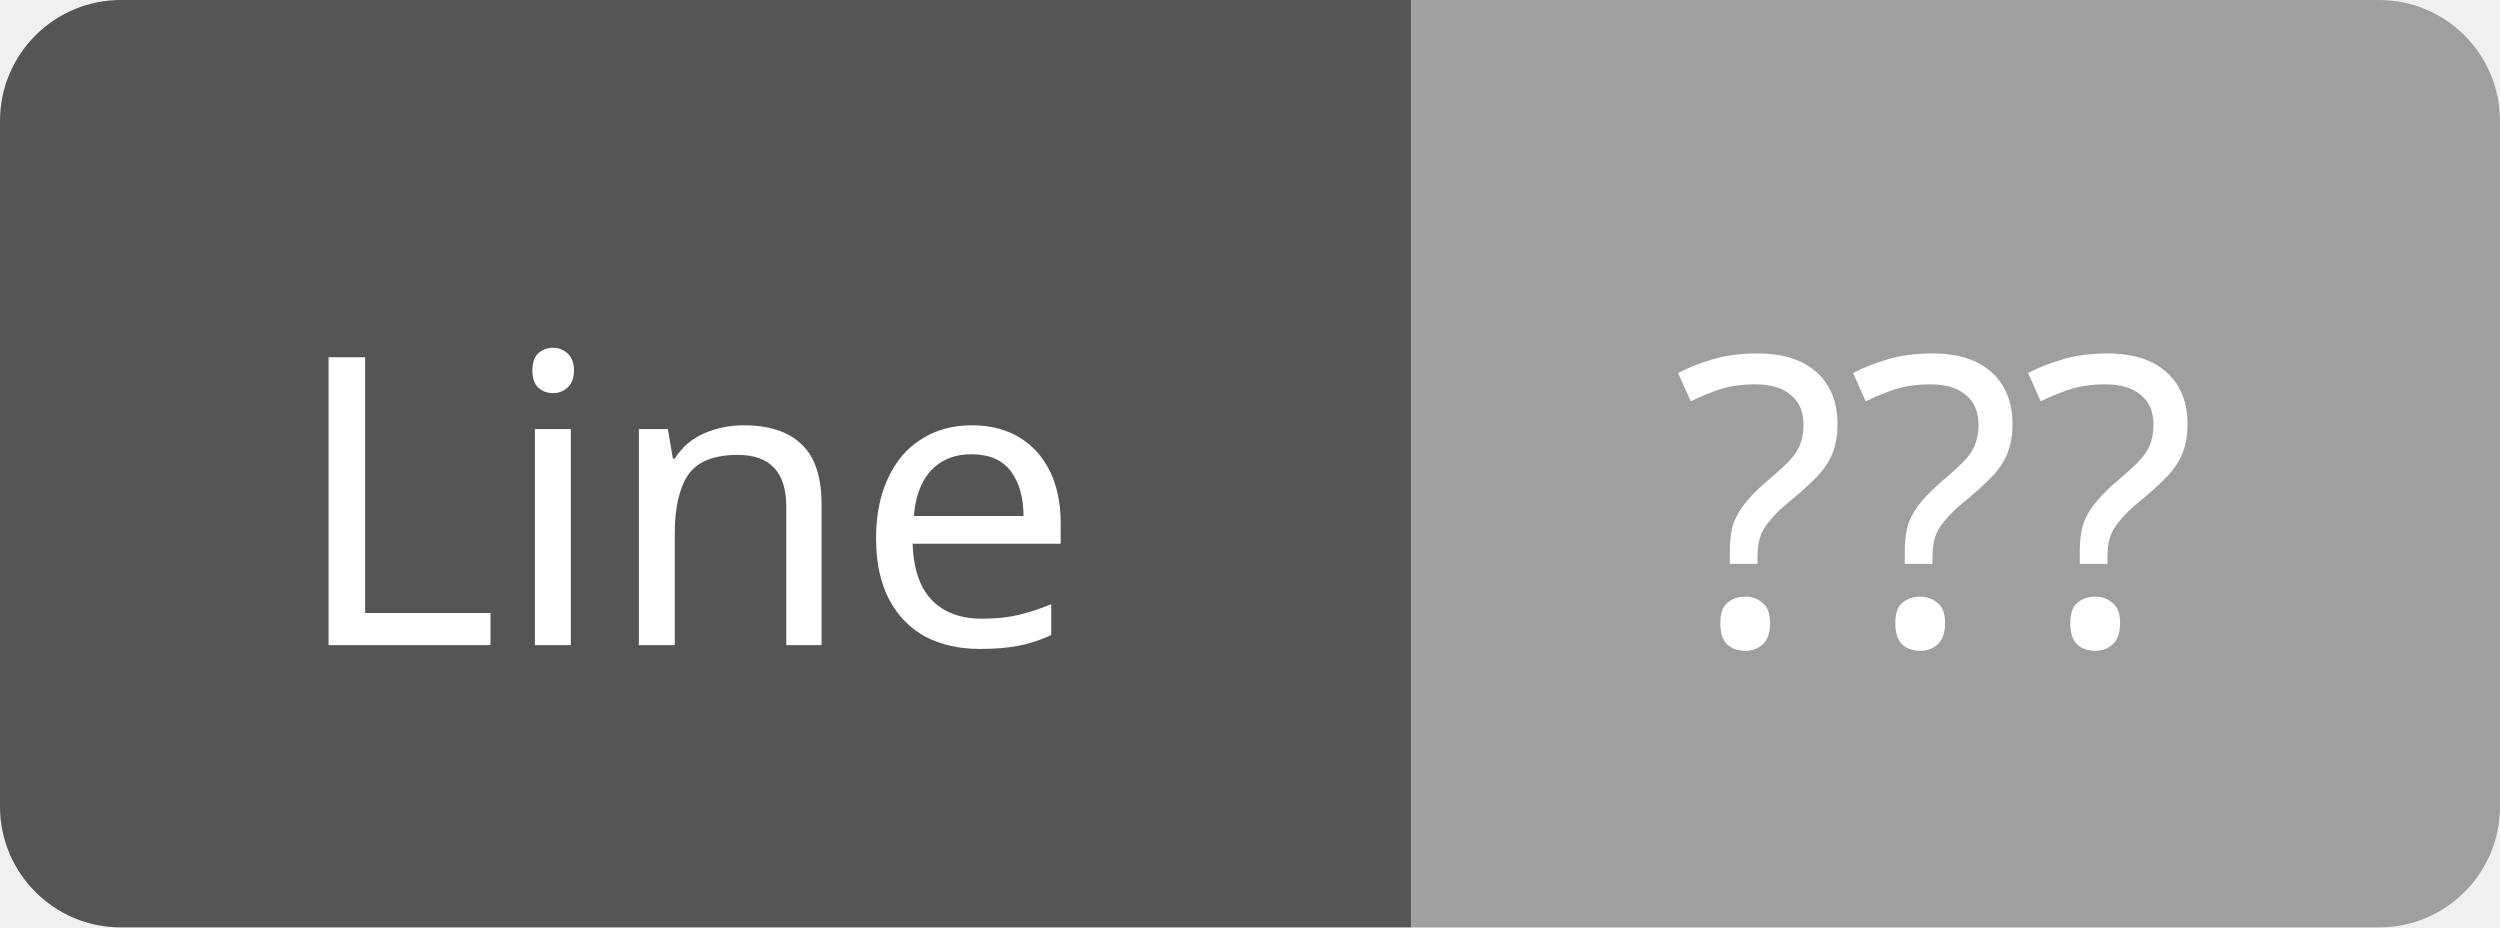
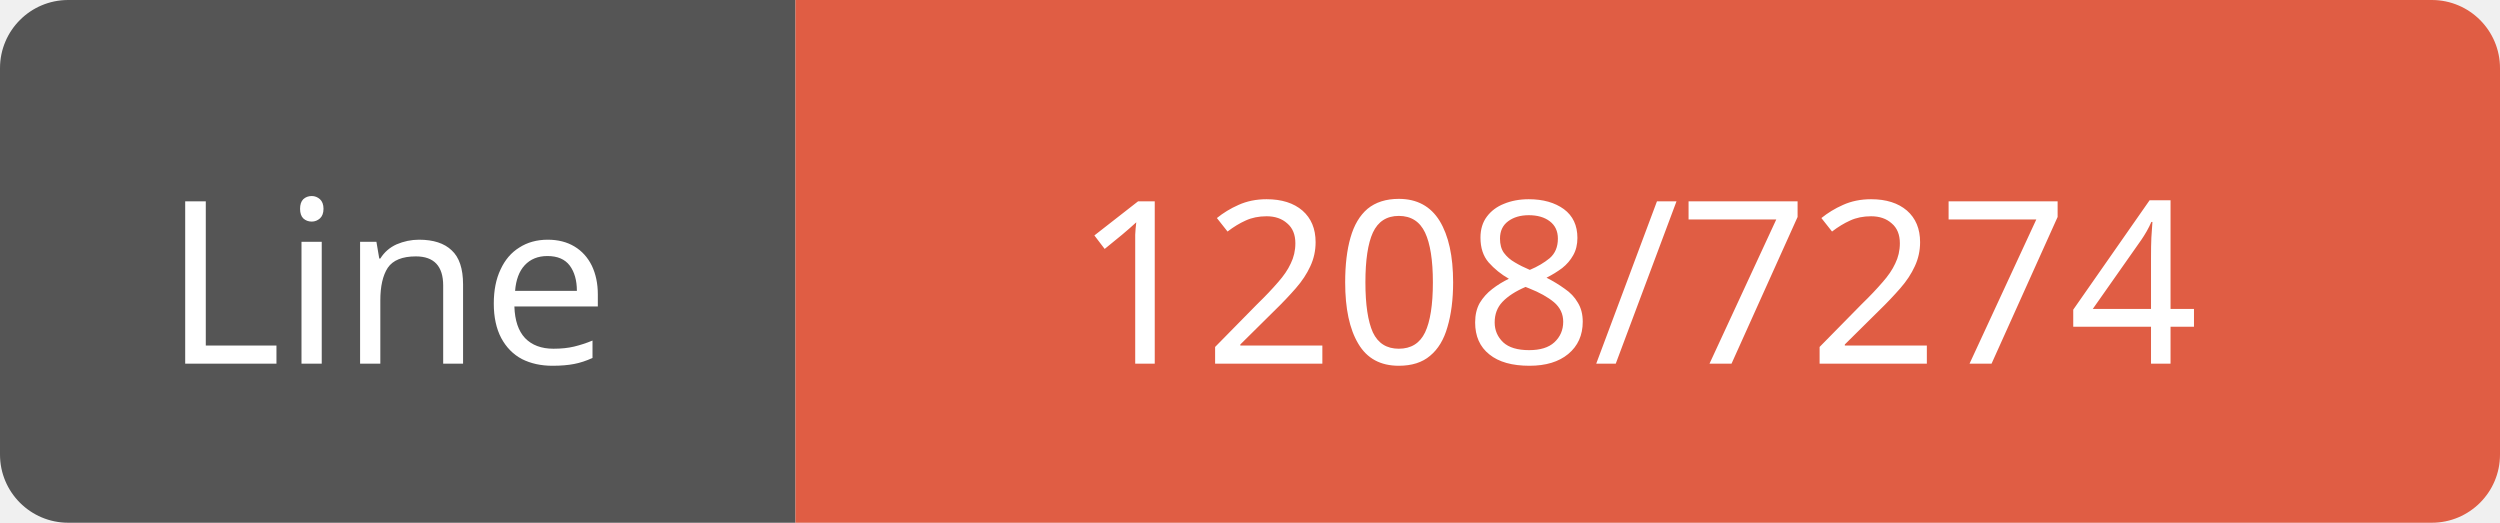
- <svg xmlns="http://www.w3.org/2000/svg" width="62" height="23">
+ <svg xmlns="http://www.w3.org/2000/svg" width="110" height="23">
  <path d="M3,0 h29 h3 v23 h-3 h-29 a3,3 0 0 1 -3,-3 v-17 a3,3 0 0 1 3,-3 z" fill="#555" />
-   <path d="M38,0 h21 a3,3 0 0 1 3,3 v17 a3,3 0 0 1 -3,3 h-21 h-3 v-23 h3 z" fill="#9f9f9f" />
+   <path d="M38,0 h69 a3,3 0 0 1 3,3 v17 a3,3 0 0 1 -3,3 h-69 h-3 v-23 h3 z" fill="#e05d44" />
  <text x="17" y="16" fill="#fff" font-family="Verdana" font-size="10" text-anchor="middle">Line</text>
-   <text x="48" y="16" fill="#fff" font-family="Verdana" font-size="10" text-anchor="middle">???</text>
+   <text x="72" y="16" fill="#fff" font-family="Verdana" font-size="10" text-anchor="middle">1208/7274</text>
</svg>
